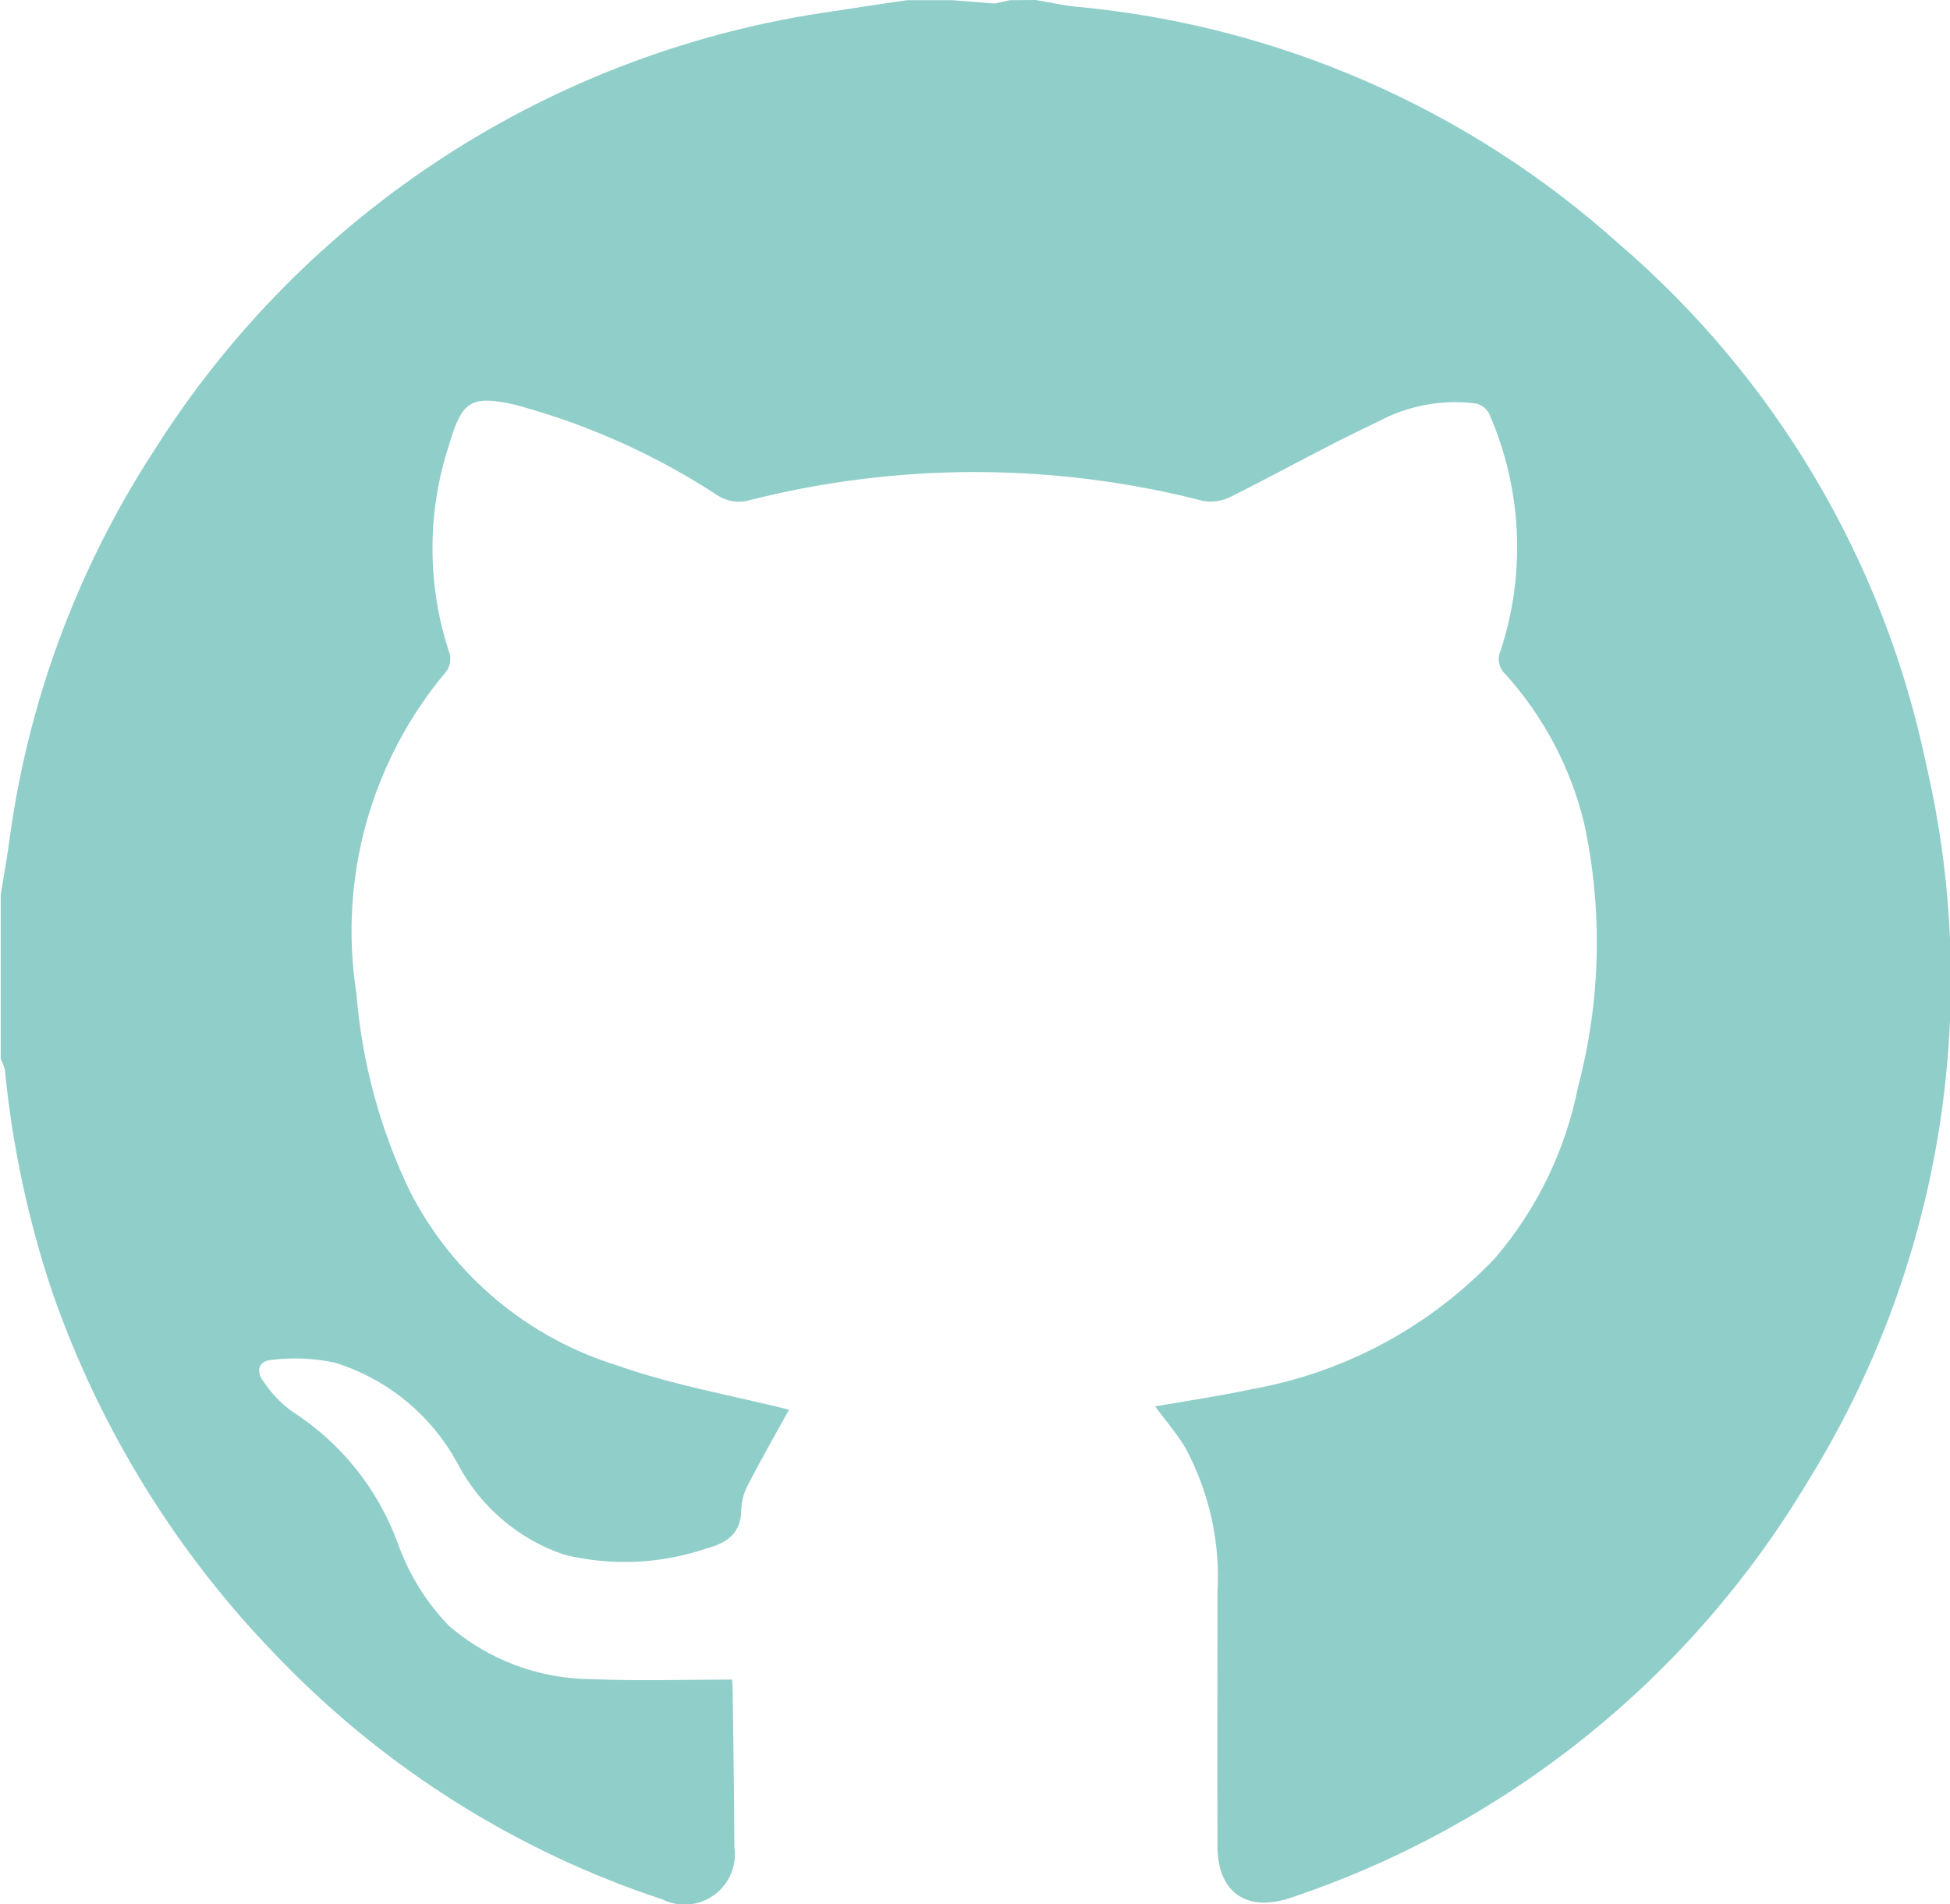
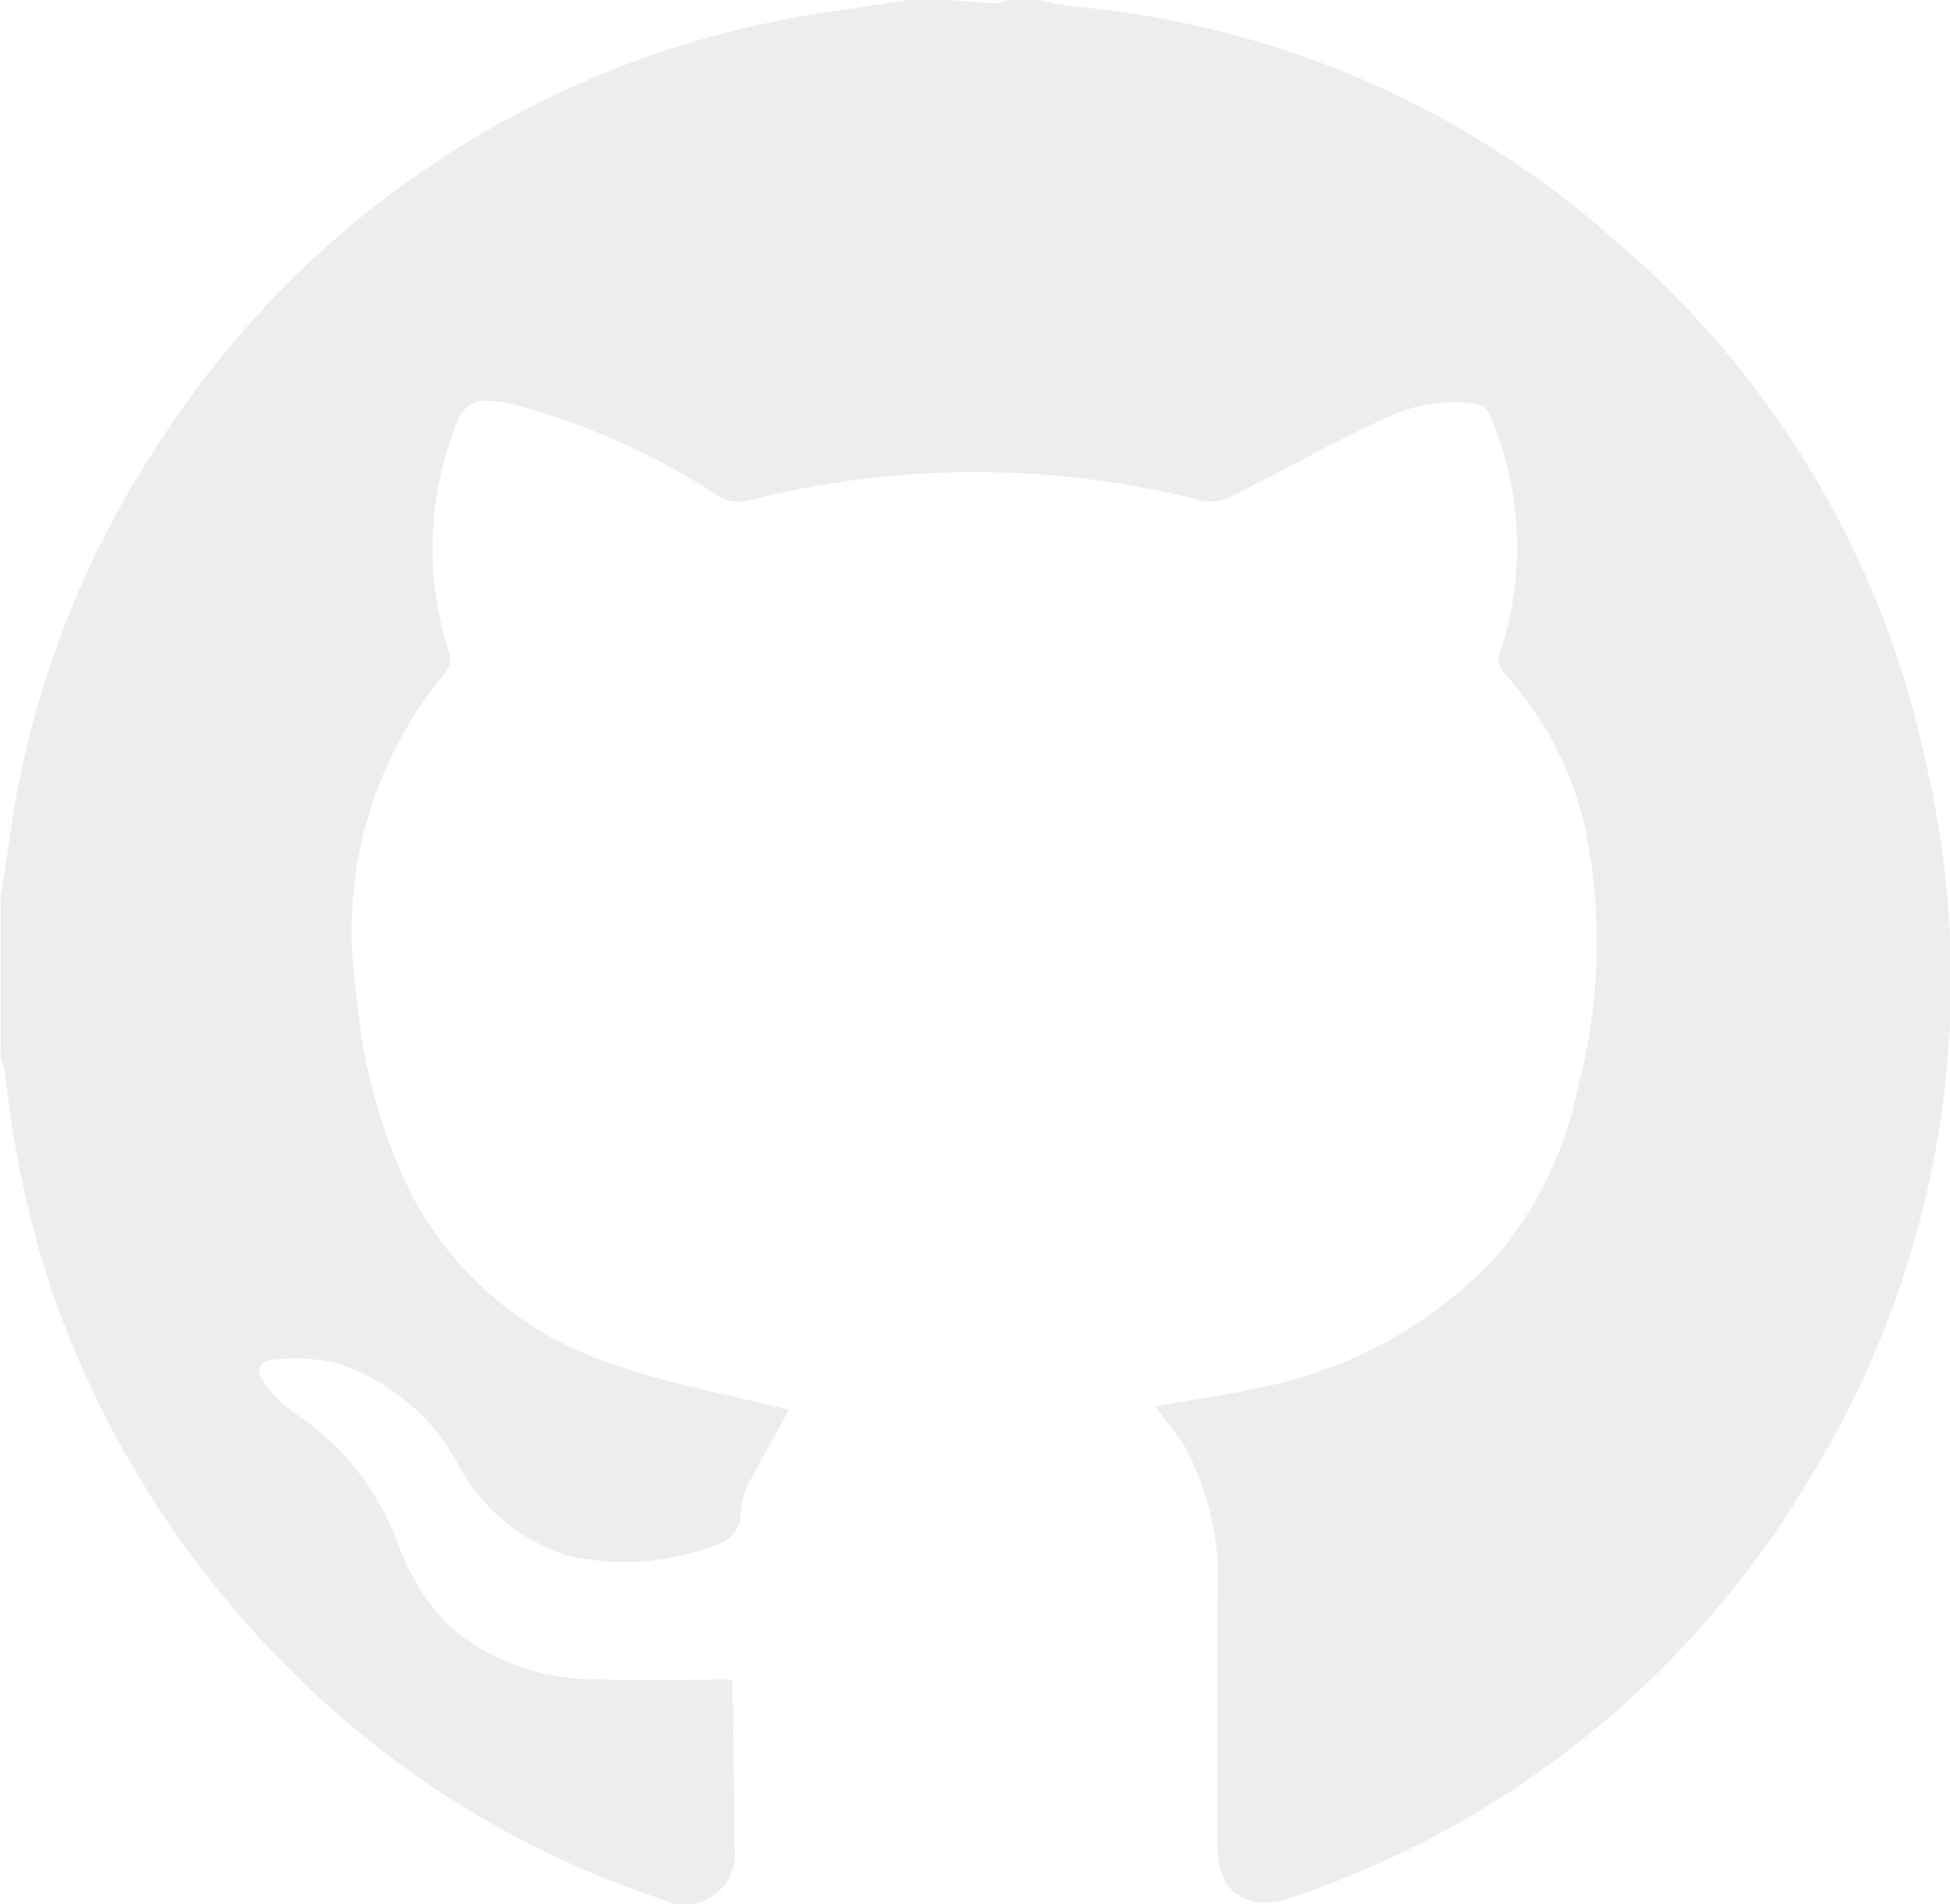
<svg xmlns="http://www.w3.org/2000/svg" width="35.352" height="34.504" viewBox="0 0 35.352 34.504">
-   <path id="Path_115" data-name="Path 115" d="M560.386,3.031c.251.042.5.1.754.123a17.065,17.065,0,0,1,9.806,4.285,17.006,17.006,0,0,1,5.583,9.44A17.247,17.247,0,0,1,574.378,29.9a17.309,17.309,0,0,1-9.362,7.534c-.8.273-1.33-.091-1.333-.927-.005-1.53,0-3.06,0-4.59a4.944,4.944,0,0,0-.591-2.655c-.155-.252-.35-.479-.54-.735.581-.1,1.173-.187,1.758-.313a8.011,8.011,0,0,0,4.41-2.38,6.8,6.8,0,0,0,1.5-3.1,10.246,10.246,0,0,0,.11-4.779A6.223,6.223,0,0,0,568.9,15.25a.368.368,0,0,1-.083-.426,6.02,6.02,0,0,0-.212-4.3.362.362,0,0,0-.241-.179,2.949,2.949,0,0,0-1.767.328c-.9.422-1.77.912-2.661,1.357a.8.8,0,0,1-.507.084,16.615,16.615,0,0,0-8.288,0,.718.718,0,0,1-.5-.089,12.764,12.764,0,0,0-3.621-1.637c-.011,0-.021-.008-.032-.011-.837-.19-1-.091-1.236.719a6.018,6.018,0,0,0,.013,3.793.387.387,0,0,1-.069.322,7.3,7.3,0,0,0-1.624,5.827,10.132,10.132,0,0,0,.975,3.6,6.313,6.313,0,0,0,3.759,3.149c1.029.363,2.12.551,3.11.8-.217.393-.486.864-.736,1.345a1.062,1.062,0,0,0-.13.46c0,.436-.259.614-.635.712a4.6,4.6,0,0,1-2.579.111,3.422,3.422,0,0,1-1.923-1.639,3.811,3.811,0,0,0-2.227-1.84,3.424,3.424,0,0,0-1.145-.052c-.236.014-.305.2-.148.4a2.129,2.129,0,0,0,.521.54,4.788,4.788,0,0,1,1.905,2.375,4.166,4.166,0,0,0,.932,1.508,3.988,3.988,0,0,0,2.593.965c.834.037,1.671.008,2.539.008,0,0,.009.1.011.2.011.943.028,1.887.03,2.83a.912.912,0,0,1-1.308.954,17.1,17.1,0,0,1-6.884-4.305,17.913,17.913,0,0,1-4.172-6.7,18.212,18.212,0,0,1-.86-4.031.867.867,0,0,0-.076-.2V19.251c.05-.308.105-.615.149-.923a17.123,17.123,0,0,1,2.619-7.109,17.435,17.435,0,0,1,12.326-7.984c.444-.07.889-.136,1.334-.2h.829l.763.06.273-.06Z" transform="translate(-541.611 -3.031)" fill="#90ceca" />
+   <path id="Path_115" data-name="Path 115" d="M560.386,3.031c.251.042.5.1.754.123a17.065,17.065,0,0,1,9.806,4.285,17.006,17.006,0,0,1,5.583,9.44A17.247,17.247,0,0,1,574.378,29.9a17.309,17.309,0,0,1-9.362,7.534c-.8.273-1.33-.091-1.333-.927-.005-1.53,0-3.06,0-4.59a4.944,4.944,0,0,0-.591-2.655c-.155-.252-.35-.479-.54-.735.581-.1,1.173-.187,1.758-.313a8.011,8.011,0,0,0,4.41-2.38,6.8,6.8,0,0,0,1.5-3.1,10.246,10.246,0,0,0,.11-4.779A6.223,6.223,0,0,0,568.9,15.25a.368.368,0,0,1-.083-.426,6.02,6.02,0,0,0-.212-4.3.362.362,0,0,0-.241-.179,2.949,2.949,0,0,0-1.767.328c-.9.422-1.77.912-2.661,1.357a.8.8,0,0,1-.507.084,16.615,16.615,0,0,0-8.288,0,.718.718,0,0,1-.5-.089,12.764,12.764,0,0,0-3.621-1.637c-.011,0-.021-.008-.032-.011-.837-.19-1-.091-1.236.719a6.018,6.018,0,0,0,.013,3.793.387.387,0,0,1-.069.322,7.3,7.3,0,0,0-1.624,5.827,10.132,10.132,0,0,0,.975,3.6,6.313,6.313,0,0,0,3.759,3.149c1.029.363,2.12.551,3.11.8-.217.393-.486.864-.736,1.345a1.062,1.062,0,0,0-.13.46c0,.436-.259.614-.635.712a4.6,4.6,0,0,1-2.579.111,3.422,3.422,0,0,1-1.923-1.639,3.811,3.811,0,0,0-2.227-1.84,3.424,3.424,0,0,0-1.145-.052c-.236.014-.305.2-.148.4a2.129,2.129,0,0,0,.521.54,4.788,4.788,0,0,1,1.905,2.375,4.166,4.166,0,0,0,.932,1.508,3.988,3.988,0,0,0,2.593.965c.834.037,1.671.008,2.539.008,0,0,.009.1.011.2.011.943.028,1.887.03,2.83a.912.912,0,0,1-1.308.954,17.1,17.1,0,0,1-6.884-4.305,17.913,17.913,0,0,1-4.172-6.7,18.212,18.212,0,0,1-.86-4.031.867.867,0,0,0-.076-.2V19.251c.05-.308.105-.615.149-.923a17.123,17.123,0,0,1,2.619-7.109,17.435,17.435,0,0,1,12.326-7.984c.444-.07.889-.136,1.334-.2h.829l.763.06.273-.06Z" transform="translate(-541.611 -3.031)" fill="#ededeb" />
</svg>
